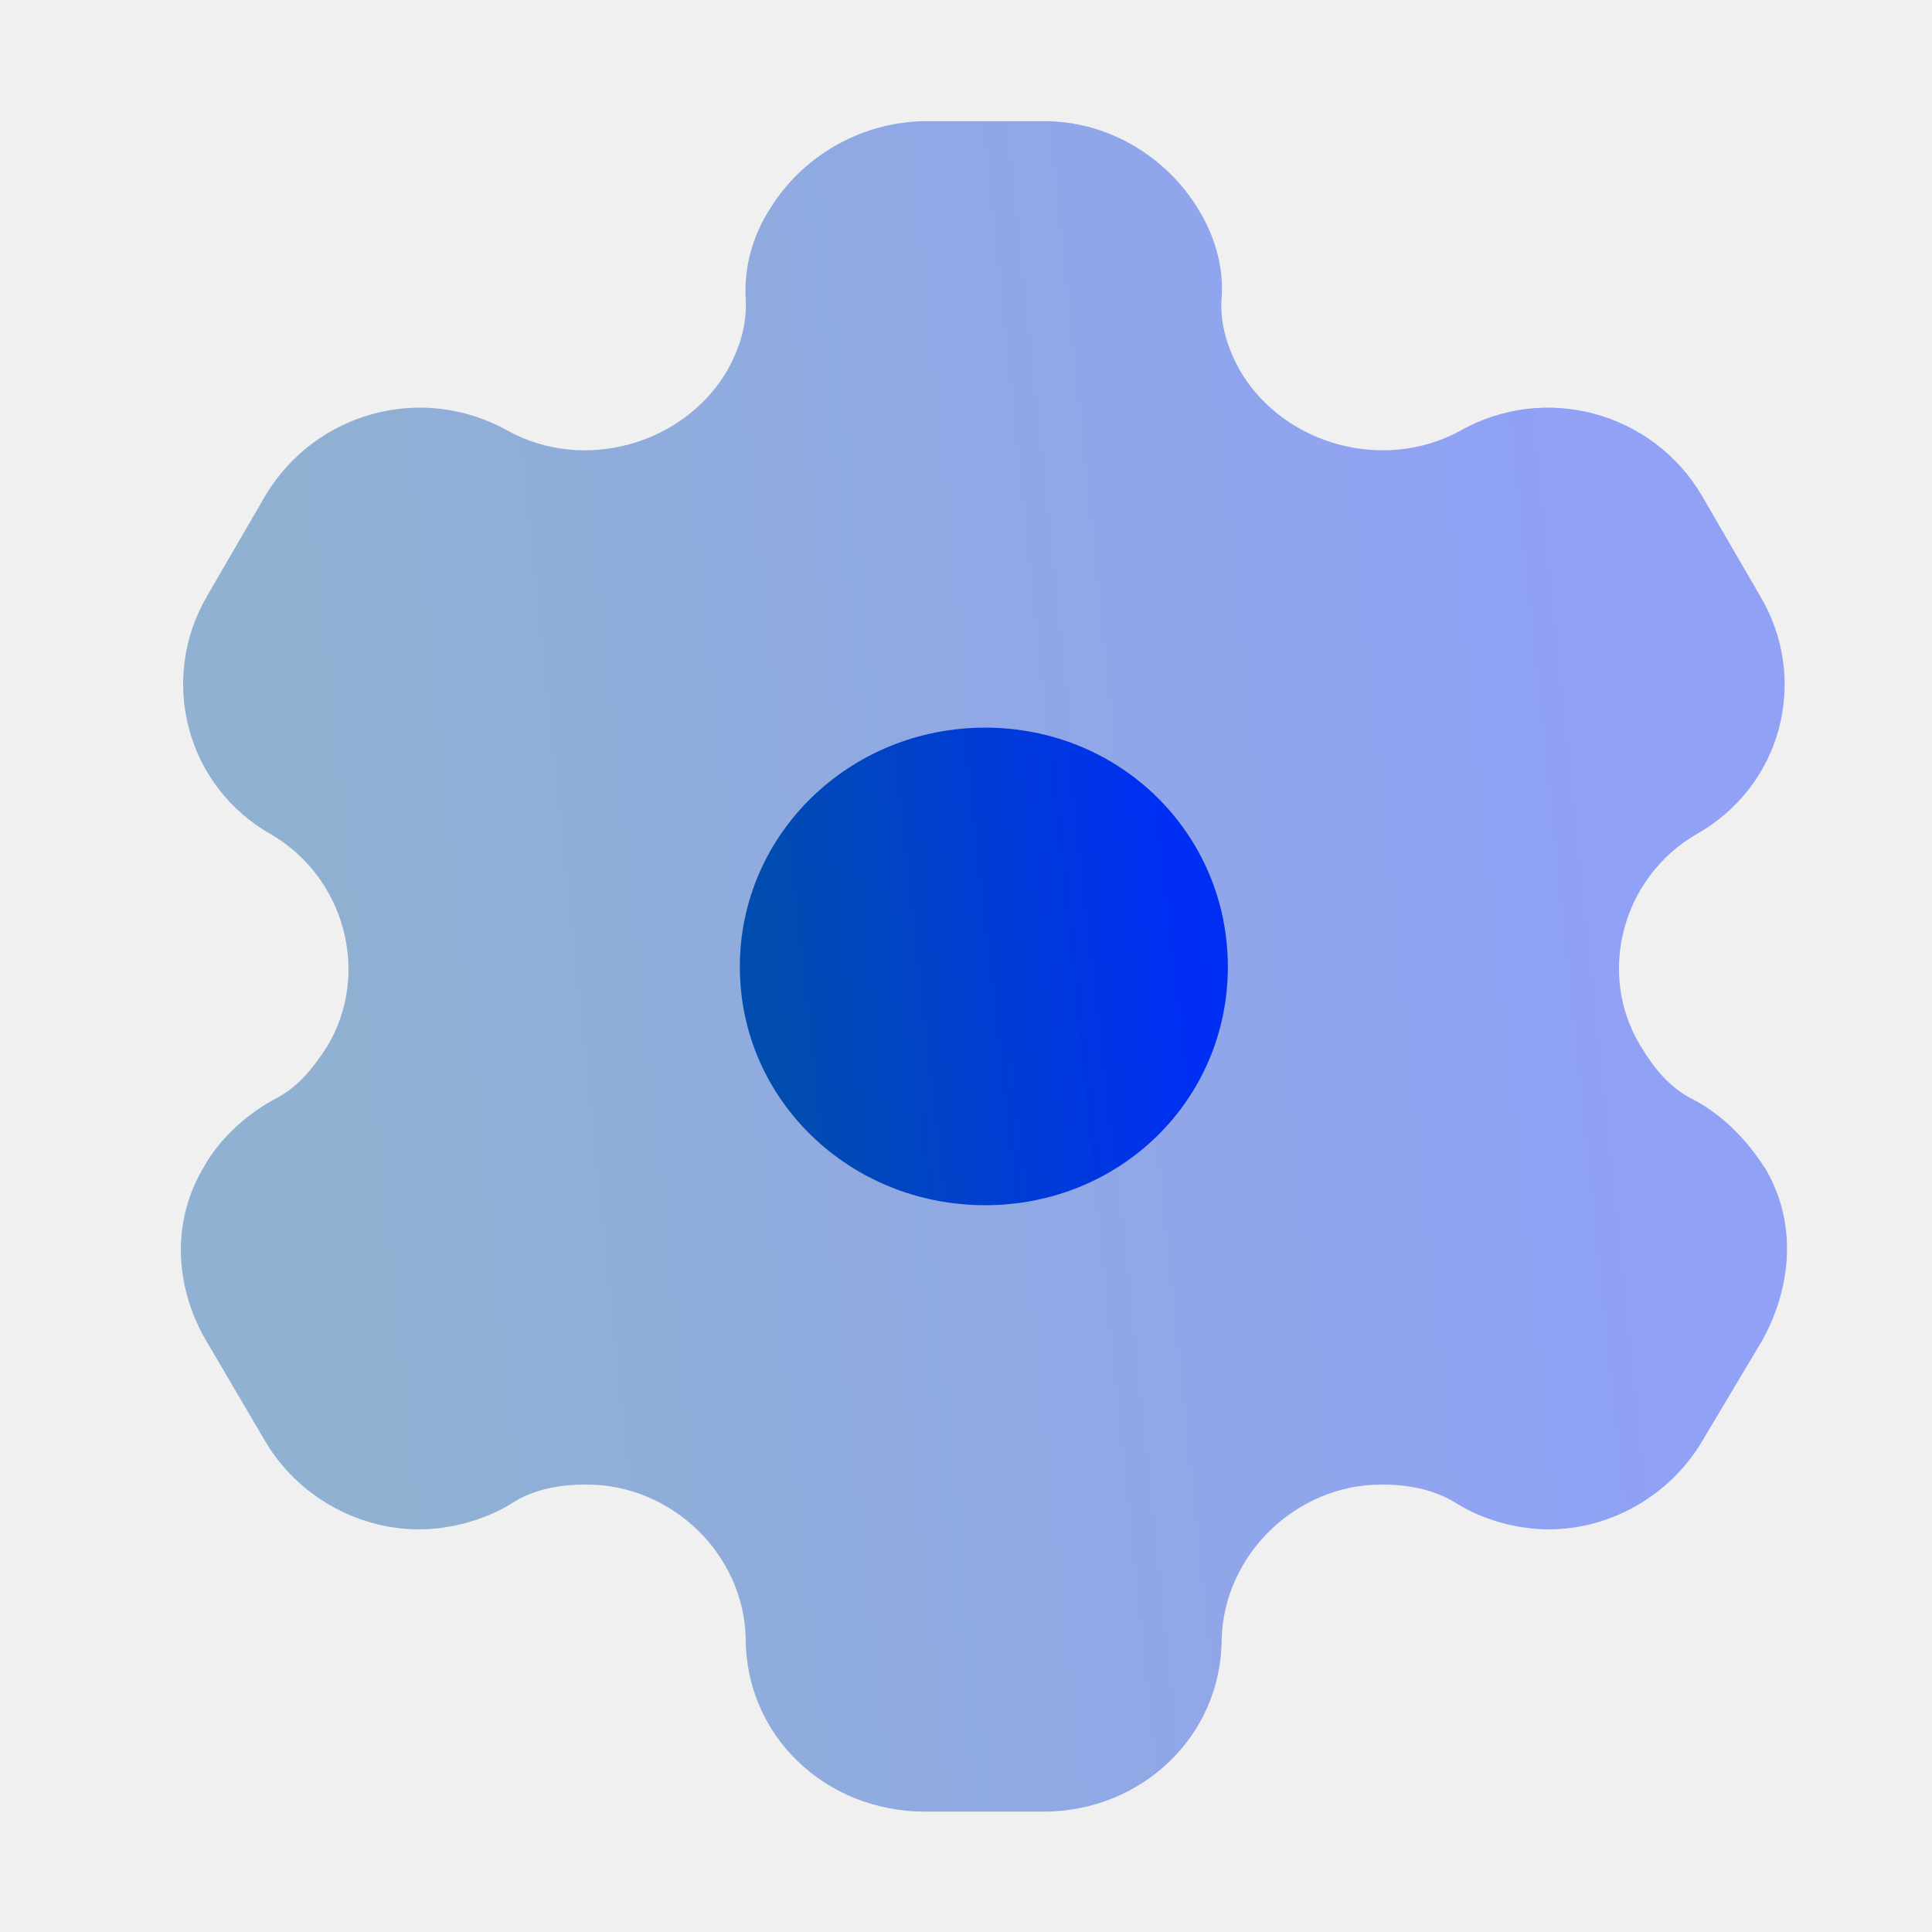
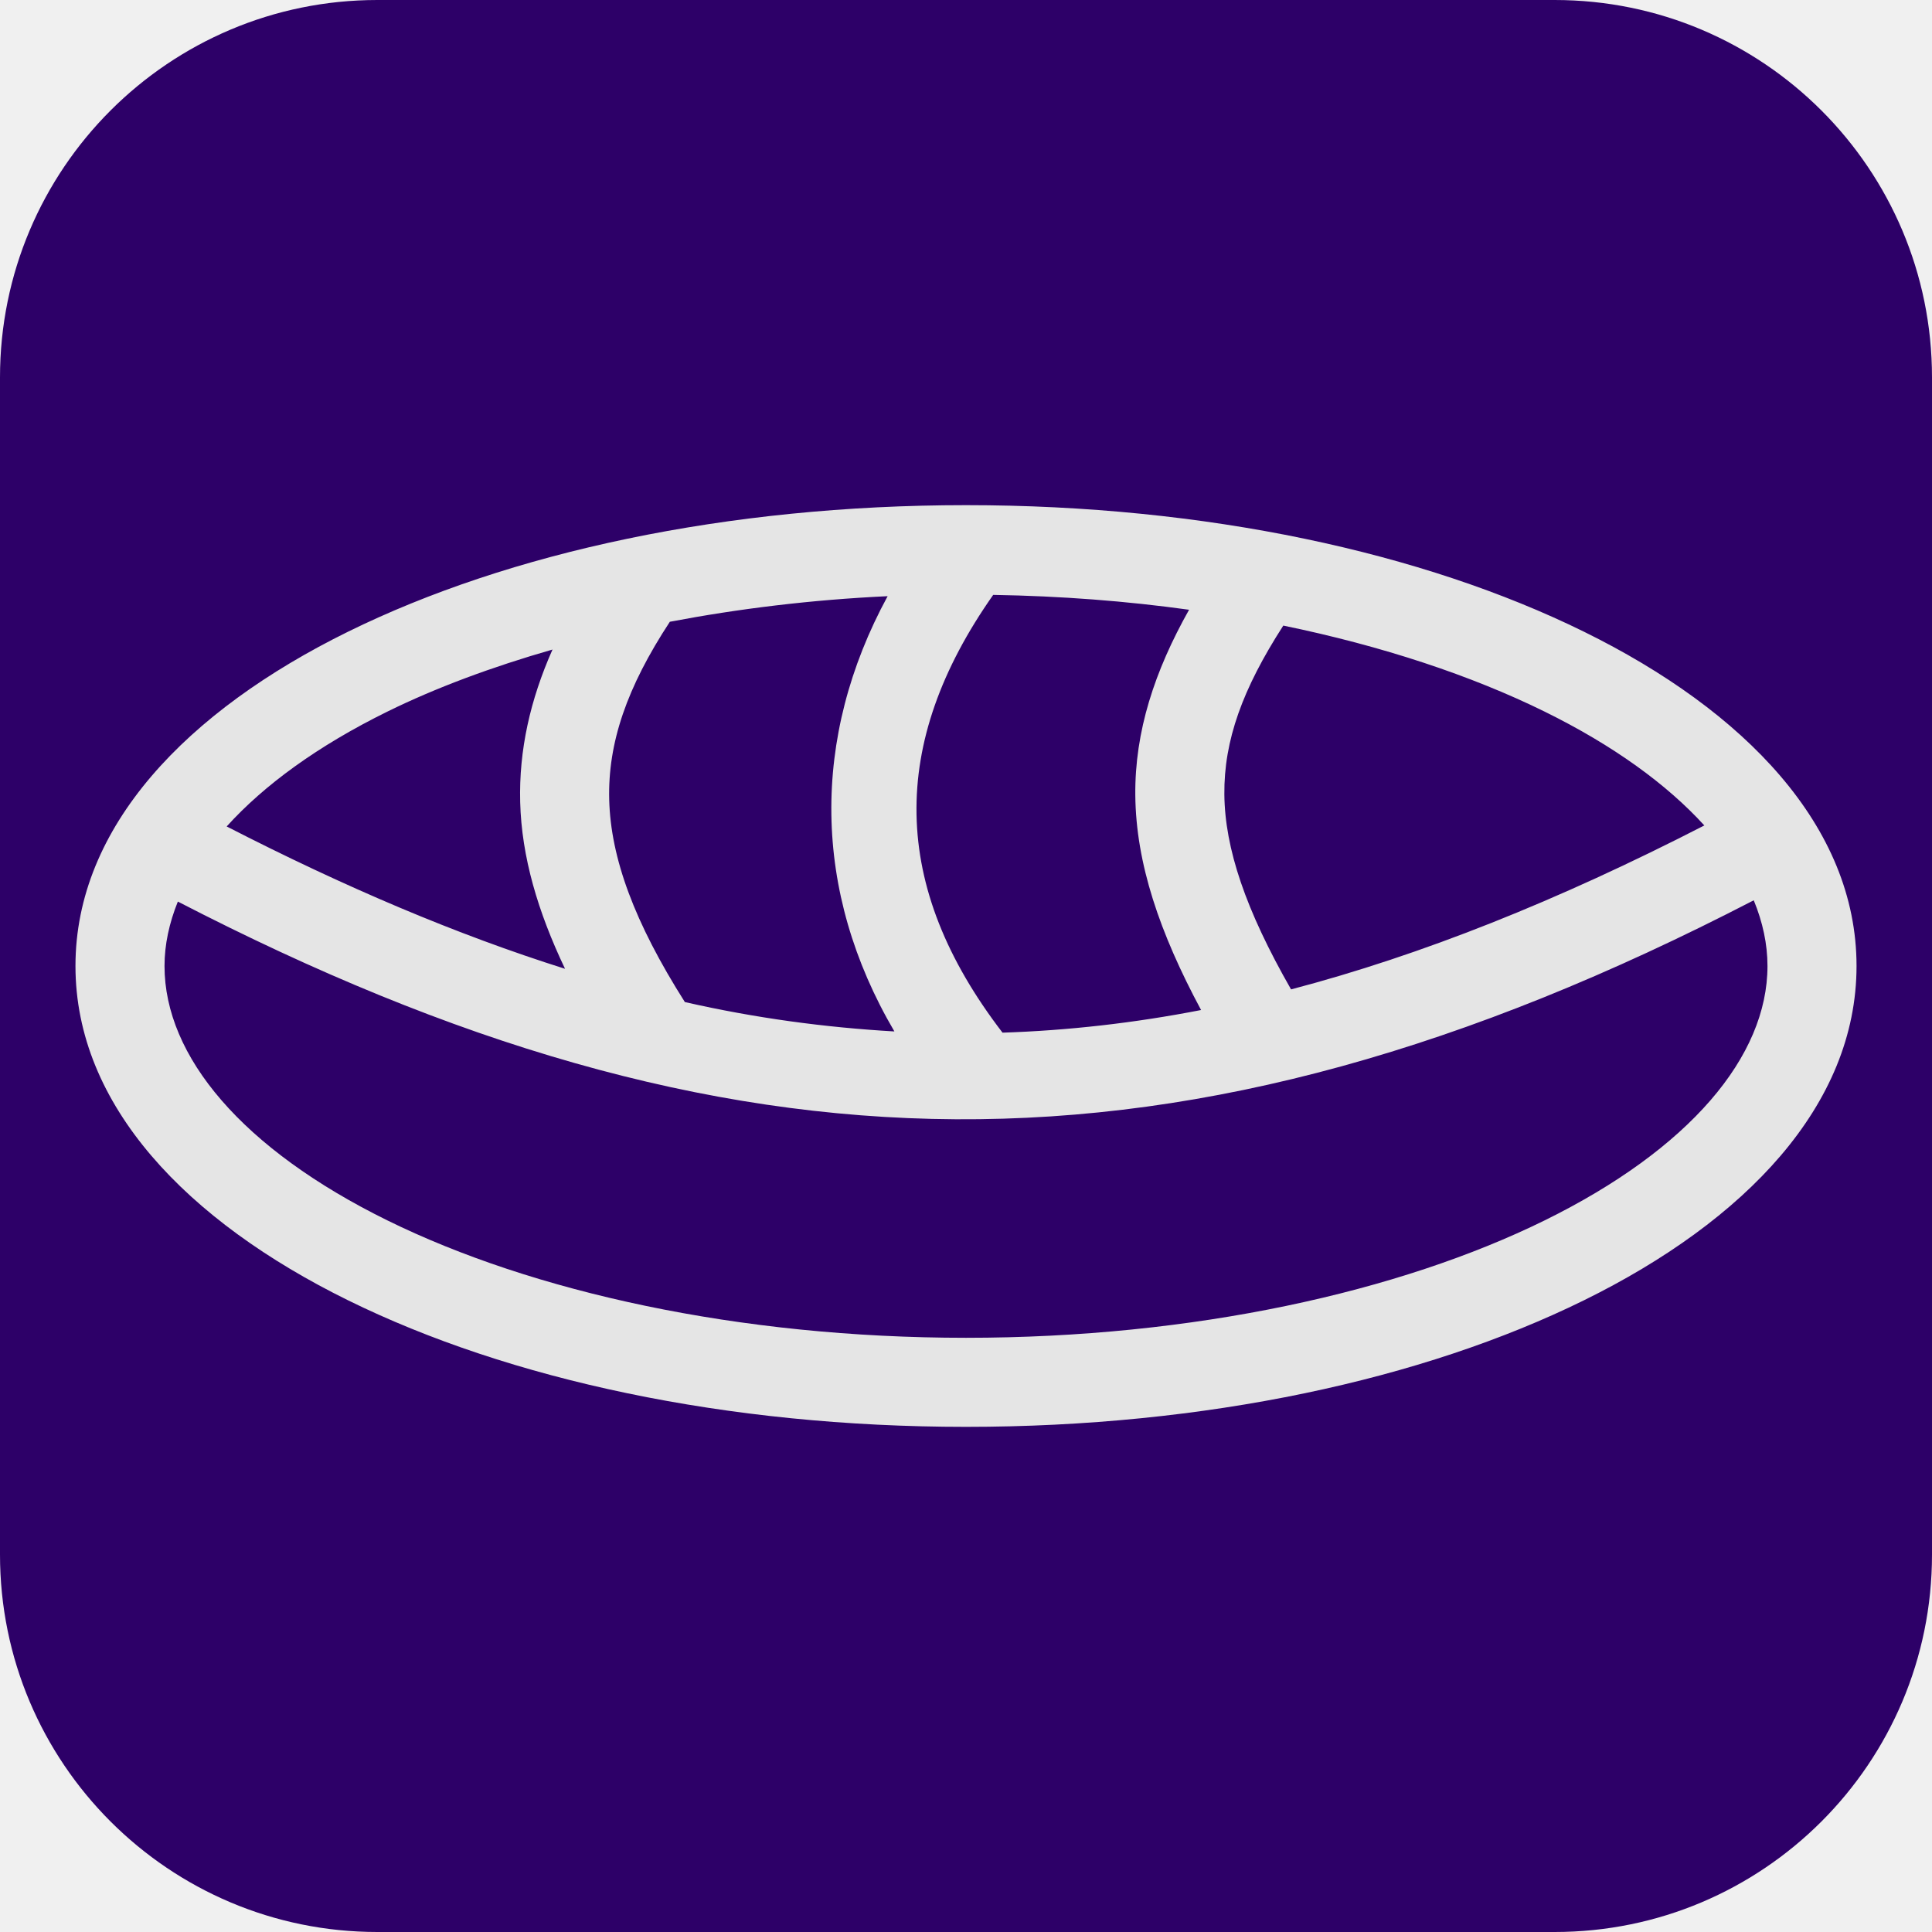
- <svg xmlns="http://www.w3.org/2000/svg" width="32" height="32" viewBox="0 0 32 32" fill="none" version="1.1" id="svg5">
-   <path d="M16.317 19.962C14.071 19.962 12.254 18.212 12.254 16.014C12.254 13.816 14.071 12.052 16.317 12.052C18.563 12.052 20.337 13.816 20.337 16.014C20.337 18.212 18.563 19.962 16.317 19.962" fill="url(#paint0_linear_5_77)" id="path1" />
-   <path opacity="0.4" d="m 29.218,19.325 c -0.272,-0.42 -0.658,-0.84 -1.159,-1.106 -0.401,-0.196 -0.658,-0.518 -0.887,-0.896 -0.73,-1.204 -0.3,-2.786 0.916,-3.5 1.431,-0.798 1.889,-2.576 1.059,-3.962 l -0.959,-1.652 c -0.816,-1.386 -2.604,-1.876 -4.02,-1.064 -1.259,0.672 -2.876,0.224 -3.606,-0.966 -0.229,-0.392 -0.358,-0.812 -0.329,-1.232 0.043,-0.546 -0.129,-1.064 -0.386,-1.484 -0.529,-0.868 -1.488,-1.456 -2.547,-1.456 h -2.017 c -1.044,0.028 -2.003,0.588 -2.532,1.456 -0.272,0.42 -0.429,0.938 -0.401,1.484 0.029,0.42 -0.1,0.84 -0.329,1.232 -0.73,1.19 -2.346,1.638 -3.591,0.966 -1.431,-0.812 -3.205,-0.322 -4.035,1.064 l -0.959,1.652 c -0.816,1.386 -0.358,3.164 1.059,3.962 1.216,0.714 1.645,2.296 0.93,3.5 -0.243,0.378 -0.501,0.7 -0.901,0.896 -0.486,0.266 -0.916,0.686 -1.145,1.106 -0.529,0.868 -0.501,1.96 0.029,2.87 l 0.987,1.68 c 0.529,0.896 1.517,1.456 2.547,1.456 0.486,0 1.059,-0.14 1.517,-0.42 0.358,-0.238 0.787,-0.322 1.259,-0.322 1.416,0 2.604,1.162 2.633,2.548 0,1.61 1.316,2.87 2.976,2.87 h 1.946 c 1.645,0 2.962,-1.26 2.962,-2.87 0.043,-1.386 1.23,-2.548 2.647,-2.548 0.458,0 0.887,0.084 1.259,0.322 0.458,0.28 1.016,0.42 1.516,0.42 1.016,0 2.003,-0.56 2.533,-1.456 l 1.002,-1.68 c 0.515,-0.938 0.558,-2.002 0.029,-2.87" fill="url(#paint1_linear_5_77)" id="path2" style="fill:url(#paint1_linear_5_77)" />
-   <defs id="defs5">
-     <linearGradient id="paint0_linear_5_77" x1="12.831" y1="16.007" x2="19.388" y2="15.267" gradientUnits="userSpaceOnUse">
-       <stop stop-color="#8D01A2" id="stop2" offset="0" style="stop-color:#0152a2;stop-opacity:1;" />
-       <stop offset="1" stop-color="#FF00D2" id="stop3" style="stop-color:#002aff;stop-opacity:1;" />
+ <svg xmlns="http://www.w3.org/2000/svg" xmlns:xlink="http://www.w3.org/1999/xlink" style="isolation:isolate" viewBox="0 0 512 512" width="512pt" height="512pt" version="1.1" id="svg11">
+   <defs id="defs15">
+     <linearGradient id="linearGradient7176">
+       <stop style="stop-color:#e2a43a;stop-opacity:1" offset="0" id="stop7172" />
+       <stop style="stop-color:#ec5c12;stop-opacity:1" offset="1" id="stop7174" />
    </linearGradient>
-     <linearGradient id="paint1_linear_5_77" x1="4.9" y1="16" x2="26.512" y2="13.731" gradientUnits="userSpaceOnUse" gradientTransform="translate(-0.00450428,0.007)">
-       <stop stop-color="#8D01A2" id="stop4" offset="0" style="stop-color:#0152a2;stop-opacity:1;" />
-       <stop offset="1" stop-color="#FF00D2" id="stop5" style="stop-color:#002aff;stop-opacity:1;" />
+     <linearGradient id="linearGradient5663">
+       <stop style="stop-color:#e56921;stop-opacity:1" offset="0" id="stop5659" />
+       <stop style="stop-color:#ecc812;stop-opacity:1" offset="1" id="stop5661" />
    </linearGradient>
+     <clipPath clipPathUnits="userSpaceOnUse" id="clipPath1572">
+       <ellipse style="display:none;isolation:isolate;fill:#ffffff;fill-opacity:1;stroke-width:1.585" id="ellipse1574" cx="-474.701" cy="-284.2" rx="360" ry="167" />
+     </clipPath>
+     <clipPath clipPathUnits="userSpaceOnUse" id="clipPath5091">
+       <circle style="display:none;fill:#000000;fill-opacity:1;stroke:#000000;stroke-width:40;stroke-miterlimit:4;stroke-dasharray:none;stroke-opacity:1" id="circle5093" cx="256" cy="256" r="184.837" d="M 440.837,256 A 184.837,184.837 0 0 1 256,440.837 184.837,184.837 0 0 1 71.163,256 184.837,184.837 0 0 1 256,71.163 184.837,184.837 0 0 1 440.837,256 Z" />
+       <path id="lpe_path-effect5095" style="fill:#000000;fill-opacity:1;stroke:#000000;stroke-width:40;stroke-miterlimit:4;stroke-dasharray:none;stroke-opacity:1" class="powerclip" d="M -5,-5 H 517 V 517 H -5 Z M 440.837,256 A 184.837,184.837 0 0 0 256,71.163 184.837,184.837 0 0 0 71.163,256 184.837,184.837 0 0 0 256,440.837 184.837,184.837 0 0 0 440.837,256 Z" />
+     </clipPath>
+     <linearGradient xlink:href="#linearGradient7176" id="linearGradient5665" x1="77.475" y1="256" x2="434.525" y2="256" gradientUnits="userSpaceOnUse" gradientTransform="matrix(1.065167,0,0,1.065167,-16.68286,-16.68286)" />
  </defs>
+   <linearGradient id="_lgradient_1" x1="0" y1="0.5" x2="1" y2="0.5" gradientTransform="scale(512)" gradientUnits="userSpaceOnUse" xlink:href="#linearGradient5663">
+     <stop offset="2.174%" stop-opacity="1" style="stop-color:#e6d61a;stop-opacity:1" id="stop2" />
+     <stop offset="98.696%" stop-opacity="1" style="stop-color:#fffb7e;stop-opacity:1" id="stop6" />
+   </linearGradient>
+   <g id="layer2" transform="matrix(1.346245,0,0,1.346245,479.6477,-101.6653)" style="fill:#a700f3">
+     <rect style="isolation:isolate;fill:#2d0068;fill-opacity:1;stroke-width:0.771" id="rect1" width="512" height="512" x="0" y="0" rx="100" transform="matrix(0.7428069,0,0,0.7428069,-356.2856,75.51772)" />
+     <path style="isolation:isolate;fill:#e5e5e5;color:#000000;display:inline;fill-opacity:1;stroke-width:0.961;-inkscape-stroke:none" d="m 256,161.438 c -49.152,0 -93.718,9.686 -126.784,25.959 C 96.15,203.668 73.269,227.393 73.269,256 c 1e-6,28.607 22.88,52.332 55.947,68.604 33.066,16.272 77.632,25.959 126.784,25.959 49.152,0 93.718,-9.686 126.784,-25.959 33.066,-16.272 55.947,-39.997 55.947,-68.604 0,-28.607 -22.88,-52.332 -55.947,-68.604 C 349.718,171.124 305.152,161.438 256,161.438 Z m 5.58,18.414 c 13.908,0.226 27.367,1.267 40.192,3.048 -7.077,12.58 -11.152,24.971 -11.032,38.042 0.129,14.02 4.991,28.25 13.496,44.092 -13.766,2.678 -27.304,4.202 -40.74,4.645 -23.077,-30.043 -23.345,-59.35 -1.916,-89.827 z m -21.661,0.263 c -15.768,29.005 -15.476,60.603 1.389,89.313 -14.271,-0.823 -28.542,-2.742 -42.998,-6.03 -10.348,-16.324 -15.213,-29.533 -15.521,-41.502 -0.301,-11.676 3.61,-23.062 12.443,-36.529 14.062,-2.677 29.021,-4.517 44.687,-5.251 z m 81.188,6.034 c 20.359,4.195 38.58,10.249 53.608,17.644 14.165,6.971 25.1,14.942 32.785,23.367 -30.124,15.48 -58.033,26.604 -84.799,33.639 -9.333,-16.301 -13.586,-28.916 -13.688,-40.025 -0.101,-11.043 3.715,-21.626 12.094,-34.624 z m -149.953,4.917 c -4.575,10.308 -6.907,20.654 -6.633,31.3 0.29,11.242 3.627,22.496 9.204,34.209 -22.255,-7.027 -45.188,-16.761 -69.43,-29.209 7.692,-8.502 18.707,-16.545 32.989,-23.573 9.959,-4.901 21.417,-9.151 33.869,-12.727 z m 246.487,51.453 c 1.839,4.474 2.817,8.989 2.817,13.481 0,18.573 -15.98,37.562 -45.742,52.208 -29.762,14.646 -71.994,24.082 -118.715,24.082 -46.722,0 -88.953,-9.435 -118.715,-24.082 C 107.522,293.562 91.542,274.573 91.542,256 c 0,-4.405 0.966,-8.83 2.735,-13.219 112.727,58.255 205.124,60.946 323.364,-0.263 z" id="path4" transform="matrix(0.9593496,0,0,0.9593496,-411.7205,20.0828)" />
+   </g>
</svg>
